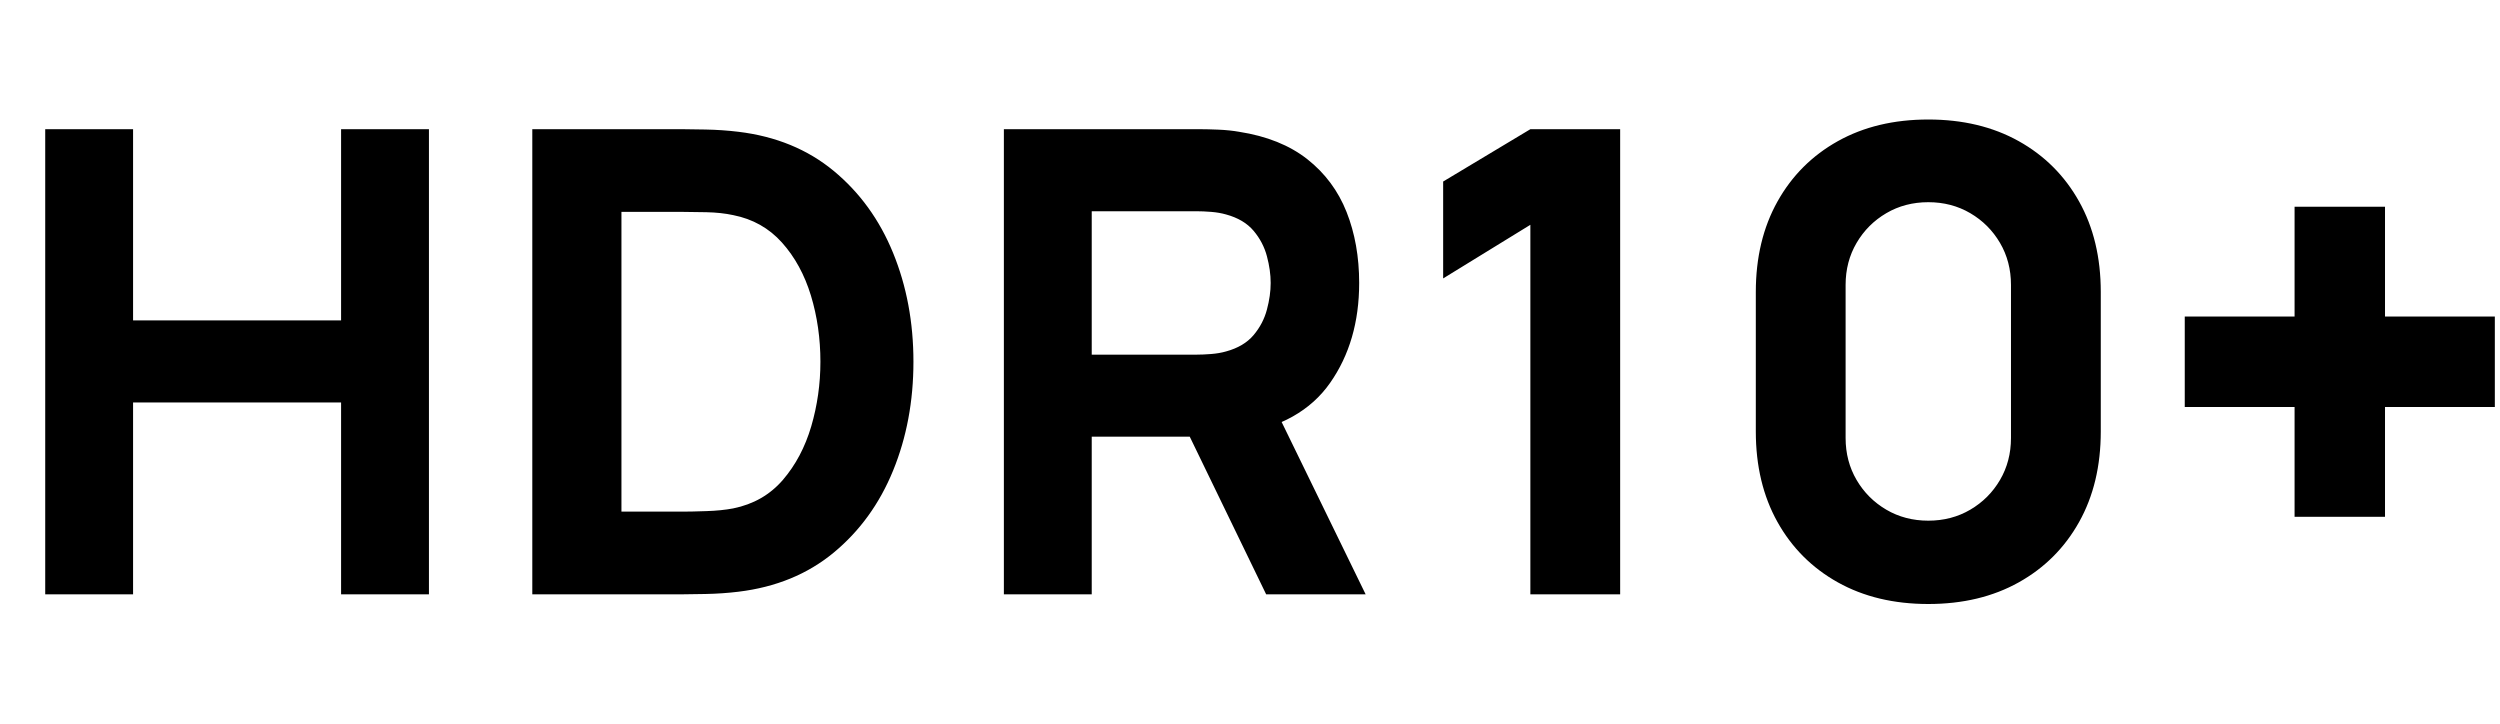
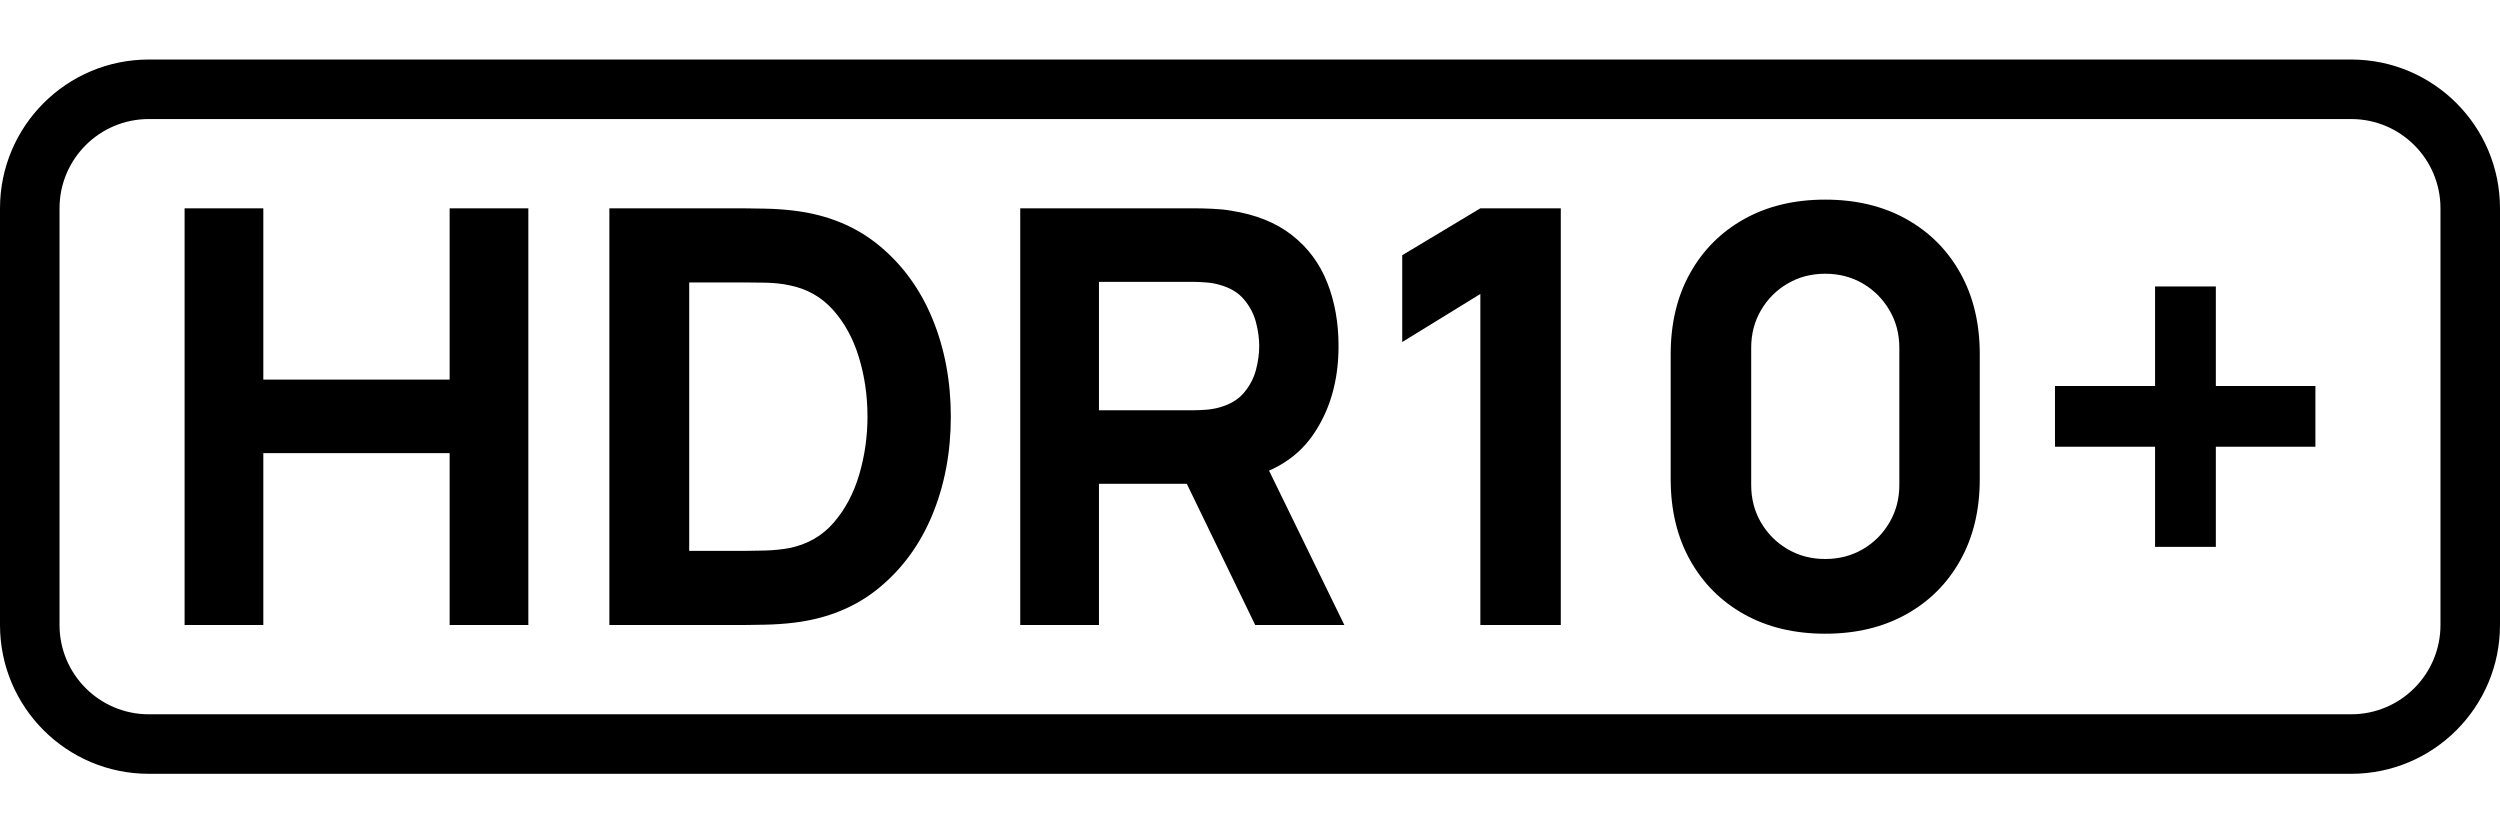
- <svg xmlns="http://www.w3.org/2000/svg" viewBox="0 0 387 112" width="387" height="112">
-   <path fill="currentColor" d="M7 92V20H20.6V49.6H52.8V20H66.4V92H52.8V62.3H20.6V92ZM82.4 92V20H105.7Q106.55 20 109.2 20.05Q111.85 20.1 114.3 20.4Q123 21.45 129.05 26.45Q135.1 31.45 138.25 39.15Q141.4 46.85 141.4 56Q141.4 65.15 138.25 72.85Q135.1 80.55 129.05 85.55Q123 90.55 114.3 91.6Q111.85 91.9 109.2 91.95Q106.55 92 105.7 92ZM96.2 79.2H105.7Q107.05 79.2 109.35 79.12Q111.65 79.05 113.5 78.7Q118.2 77.75 121.18 74.3Q124.15 70.85 125.58 66Q127 61.15 127 56Q127 50.6 125.53 45.75Q124.05 40.9 121.05 37.55Q118.05 34.2 113.5 33.3Q111.65 32.9 109.35 32.85Q107.05 32.8 105.7 32.8H96.2ZM155.4 92V20H185.8Q186.85 20 188.62 20.07Q190.4 20.15 191.8 20.4Q198.25 21.4 202.38 24.65Q206.5 27.9 208.45 32.82Q210.4 37.75 210.4 43.8Q210.4 52.85 205.9 59.27Q201.4 65.7 191.8 67.2L185.8 67.6H169V92ZM196 92 181.8 62.7 195.8 60 211.4 92ZM169 54.9H185.2Q186.25 54.9 187.5 54.8Q188.75 54.7 189.8 54.4Q192.55 53.65 194.05 51.88Q195.55 50.1 196.12 47.92Q196.7 45.75 196.7 43.8Q196.7 41.85 196.12 39.67Q195.55 37.5 194.05 35.72Q192.55 33.95 189.8 33.2Q188.75 32.9 187.5 32.8Q186.25 32.7 185.2 32.7H169ZM236.9 92V34.8L223.4 43.1V28.1L236.9 20H250.8V92ZM298.5 93.5Q290.5 93.5 284.5 90.15Q278.5 86.8 275.15 80.8Q271.8 74.8 271.8 66.8V45.2Q271.8 37.2 275.15 31.2Q278.5 25.2 284.5 21.85Q290.5 18.5 298.5 18.5Q306.5 18.5 312.5 21.85Q318.5 25.2 321.85 31.2Q325.2 37.2 325.2 45.2V66.8Q325.2 74.8 321.85 80.8Q318.5 86.8 312.5 90.15Q306.5 93.5 298.5 93.5ZM298.5 80.6Q302.1 80.6 305 78.9Q307.9 77.2 309.6 74.3Q311.3 71.4 311.3 67.8V44.1Q311.3 40.5 309.6 37.6Q307.9 34.7 305 33Q302.1 31.3 298.5 31.3Q294.9 31.3 292 33Q289.1 34.7 287.4 37.6Q285.7 40.5 285.7 44.1V67.8Q285.7 71.4 287.4 74.3Q289.1 77.2 292 78.9Q294.9 80.6 298.5 80.6ZM355.2 32H369.2V49H386.2V63H369.2V80H355.2V63H338.2V49H355.2Z" />
+ <svg xmlns="http://www.w3.org/2000/svg" viewBox="0 0 336 112" width="336" height="112">
+   <path fill="currentColor" fill-rule="nonzero" d="M20 8H316A20 20 0 0 1 336 28V84A20 20 0 0 1 316 104H20A20 20 0 0 1 0 84V28A20 20 0 0 1 20 8ZM316 16H20A12 12 0 0 0 8 28V84A12 12 0 0 0 20 96H316A12 12 0 0 0 328 84V28A12 12 0 0 0 316 16ZM24.81 84V28H35.39V51.02H60.43V28H71.01V84H60.43V60.9H35.39V84ZM81.9 84V28H100.02Q100.68 28 102.74 28.04Q104.81 28.08 106.71 28.31Q113.48 29.13 118.18 33.02Q122.89 36.91 125.34 42.89Q127.79 48.88 127.79 56Q127.79 63.12 125.34 69.11Q122.89 75.09 118.18 78.98Q113.48 82.87 106.71 83.69Q104.81 83.92 102.74 83.96Q100.68 84 100.02 84ZM92.63 74.04H100.02Q101.07 74.04 102.86 73.99Q104.65 73.93 106.09 73.66Q109.74 72.92 112.06 70.23Q114.37 67.55 115.48 63.78Q116.59 60.01 116.59 56Q116.59 51.8 115.44 48.03Q114.29 44.26 111.96 41.65Q109.63 39.04 106.09 38.34Q104.65 38.03 102.86 37.99Q101.07 37.96 100.02 37.96H92.63ZM137.12 84V28H160.77Q161.58 28 162.96 28.06Q164.34 28.12 165.43 28.31Q170.45 29.09 173.66 31.62Q176.87 34.14 178.38 37.98Q179.9 41.81 179.9 46.51Q179.9 53.55 176.4 58.55Q172.9 63.54 165.43 64.71L160.77 65.02H147.7V84ZM168.7 84 157.66 61.21 168.54 59.11 180.68 84ZM147.7 55.14H160.3Q161.12 55.14 162.09 55.07Q163.06 54.99 163.88 54.76Q166.02 54.17 167.18 52.79Q168.35 51.41 168.8 49.72Q169.24 48.03 169.24 46.51Q169.24 44.99 168.8 43.3Q168.35 41.61 167.18 40.23Q166.02 38.85 163.88 38.27Q163.06 38.03 162.09 37.96Q161.12 37.88 160.3 37.88H147.7ZM198.96 84V39.51L188.46 45.97V34.3L198.96 28H209.77V84ZM245.31 85.17Q239.09 85.17 234.42 82.56Q229.76 79.96 227.15 75.29Q224.54 70.62 224.54 64.4V47.6Q224.54 41.38 227.15 36.71Q229.76 32.04 234.42 29.44Q239.09 26.83 245.31 26.83Q251.53 26.83 256.2 29.44Q260.87 32.04 263.47 36.71Q266.08 41.38 266.08 47.6V64.4Q266.08 70.62 263.47 75.29Q260.87 79.96 256.2 82.56Q251.53 85.17 245.31 85.17ZM245.31 75.13Q248.11 75.13 250.37 73.81Q252.62 72.49 253.94 70.23Q255.27 67.98 255.27 65.18V46.74Q255.27 43.94 253.94 41.69Q252.62 39.43 250.37 38.11Q248.11 36.79 245.31 36.79Q242.51 36.79 240.26 38.11Q238 39.43 236.68 41.69Q235.36 43.94 235.36 46.74V65.18Q235.36 67.98 236.68 70.23Q238 72.49 240.26 73.81Q242.51 75.13 245.31 75.13ZM289.64 73.5V60.04H276.19V51.88H289.64V38.5H297.81V51.88H311.19V60.04H297.81V73.5Z" />
</svg>
